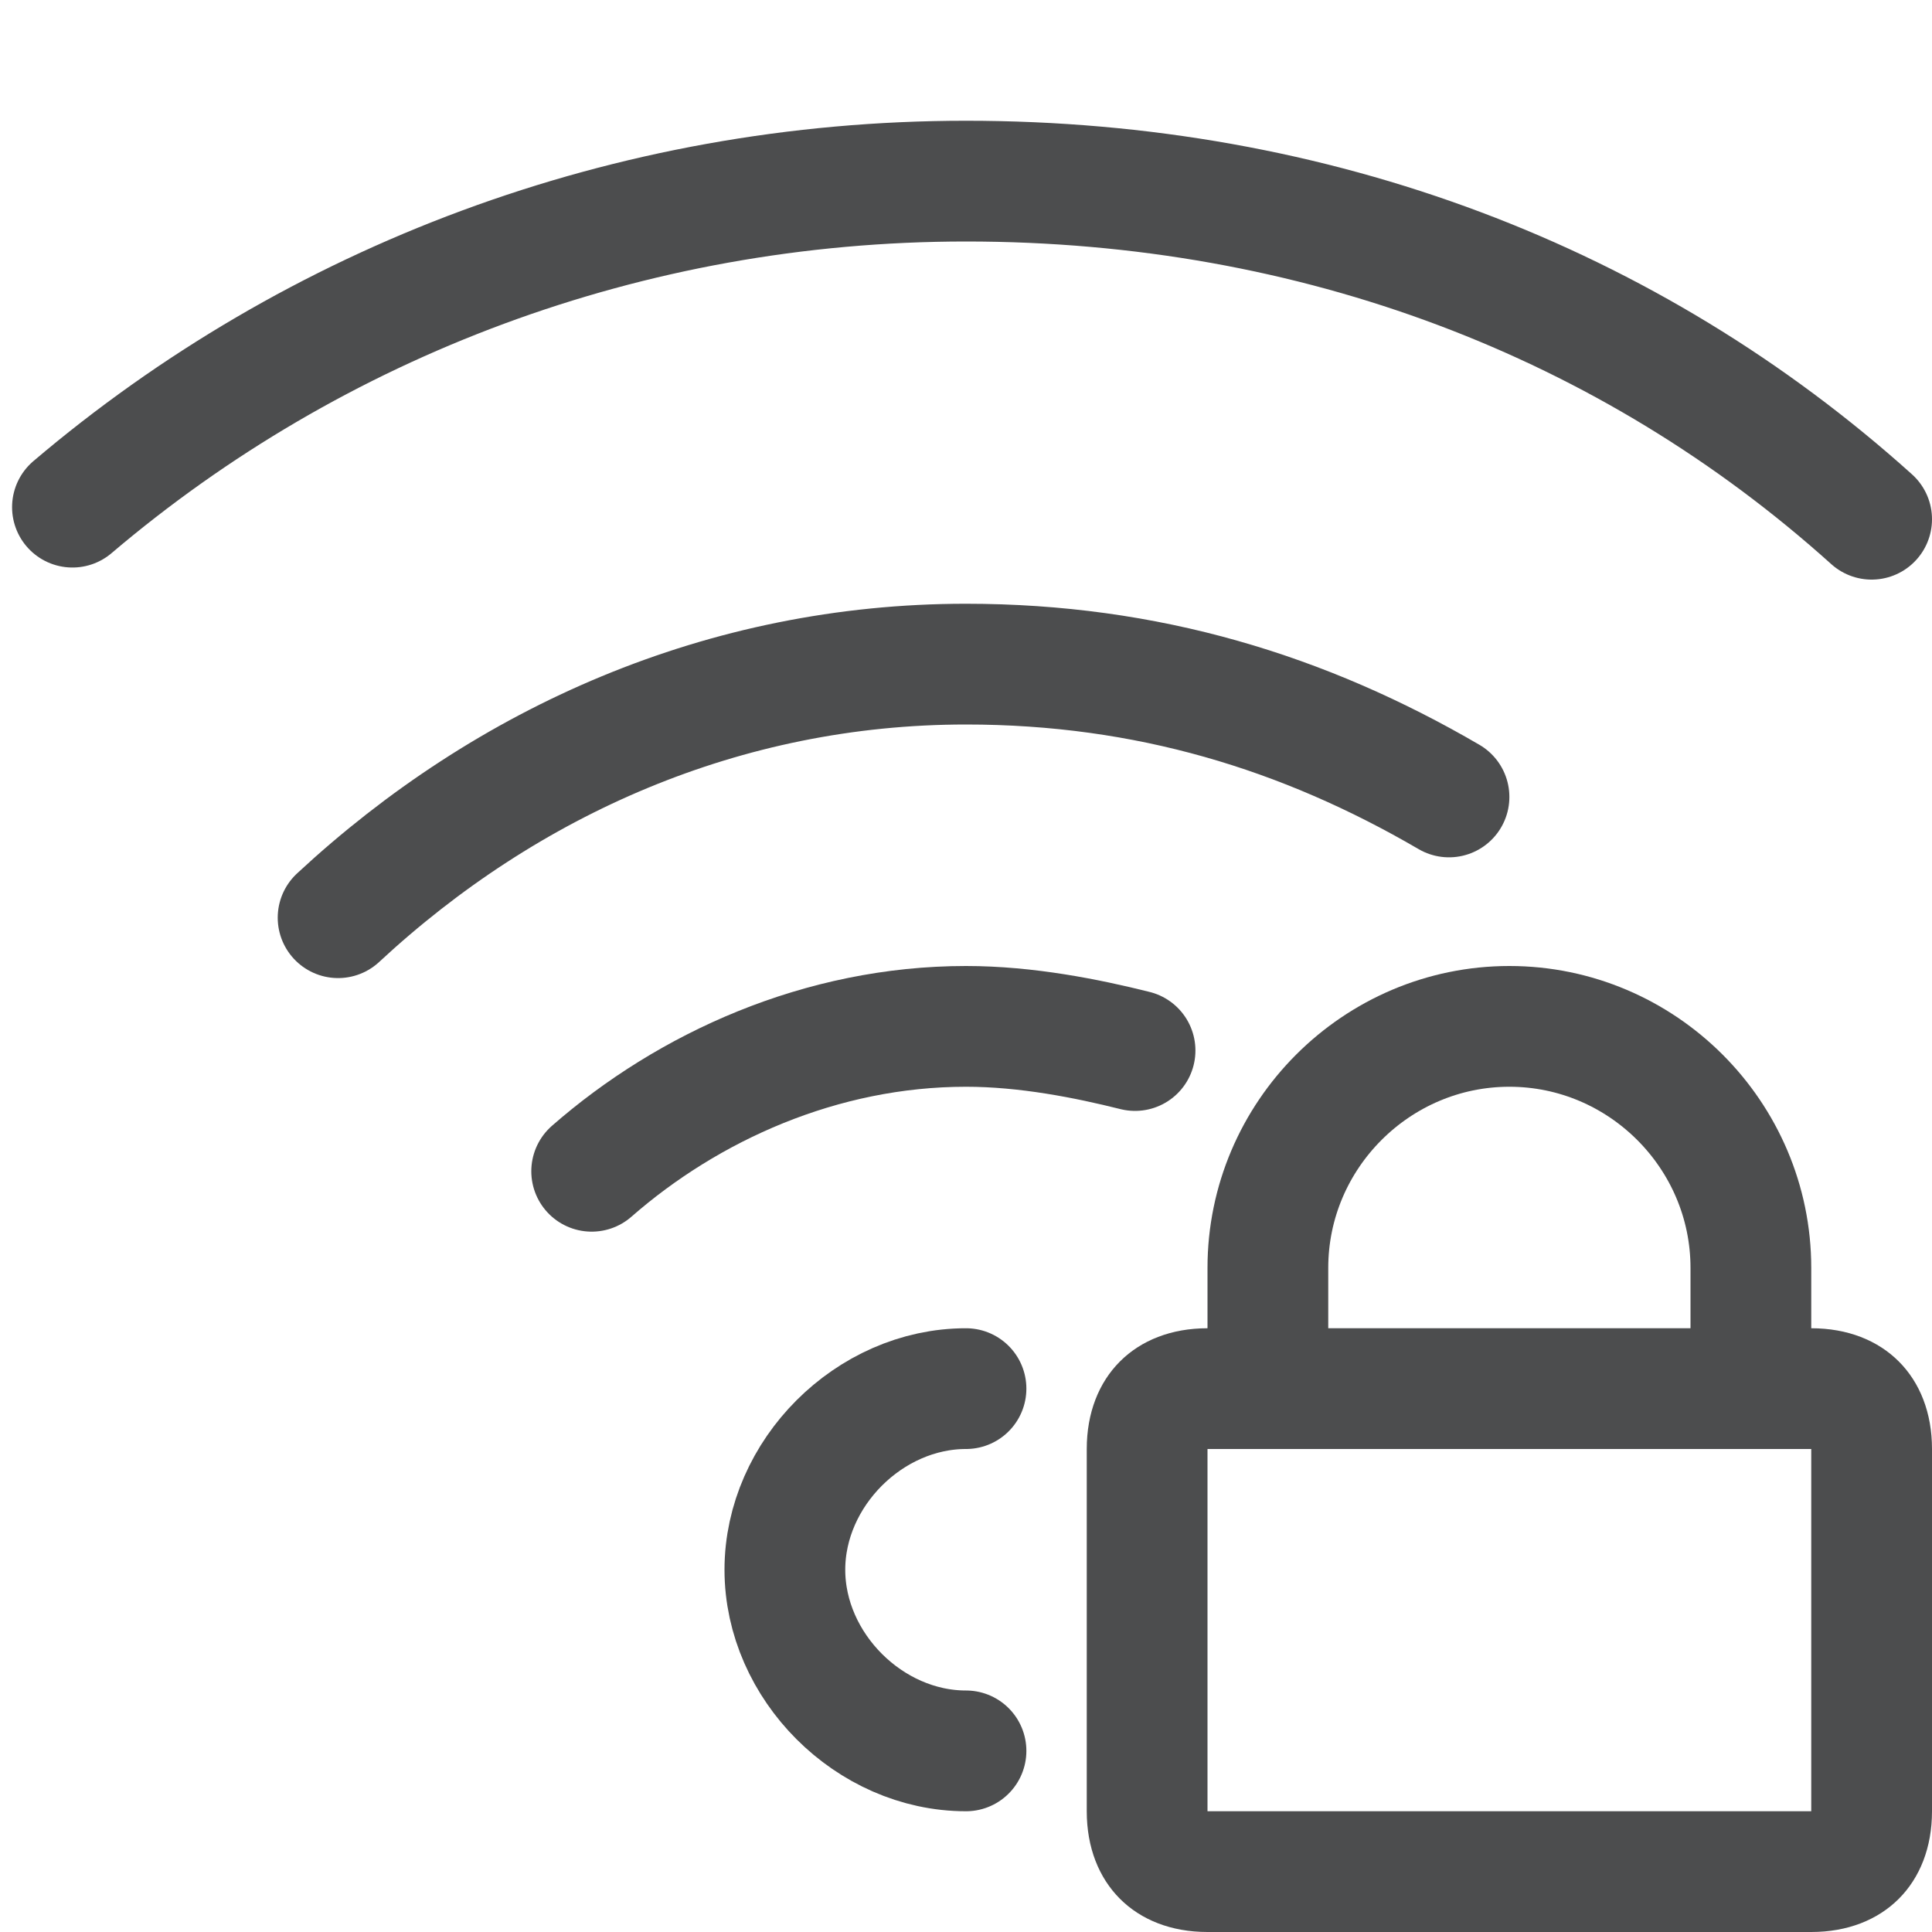
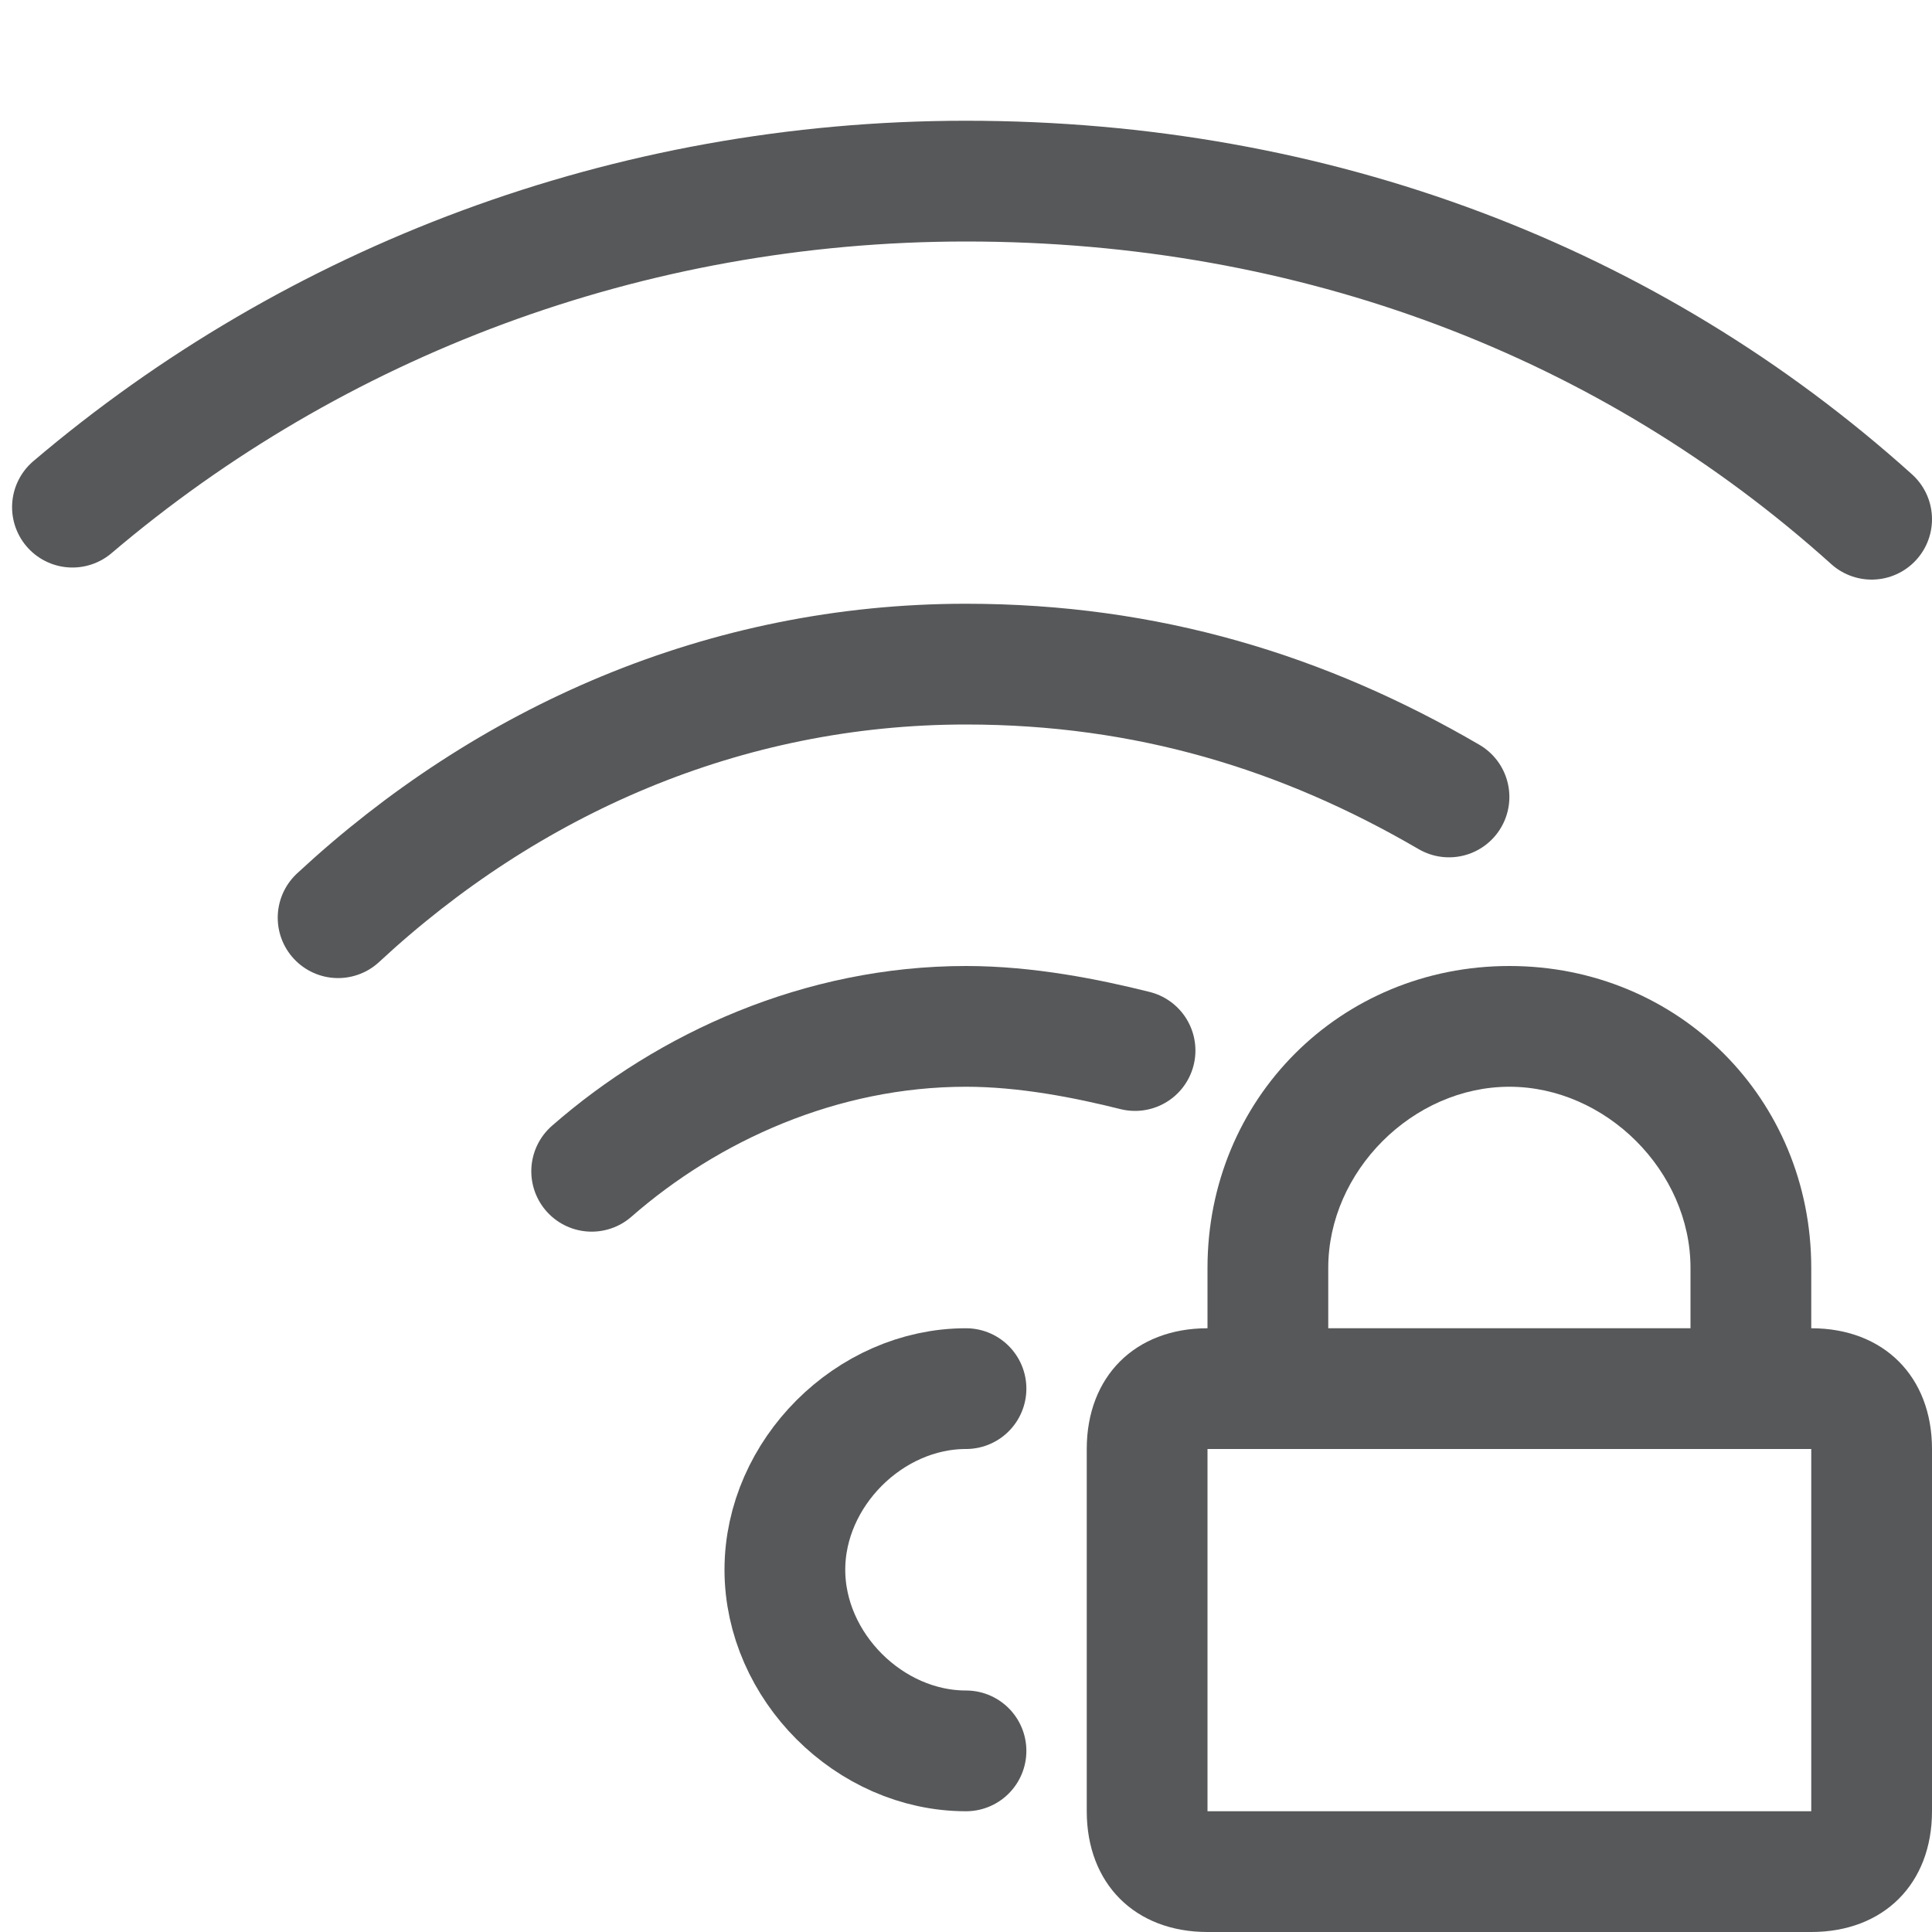
- <svg xmlns="http://www.w3.org/2000/svg" version="1.1" id="图层_1" opacity="0.8" x="0px" y="0px" viewBox="0 0 16 16" style="enable-background:new 0 0 16 16;" xml:space="preserve">
+ <svg xmlns="http://www.w3.org/2000/svg" version="1.1" id="图层_1" x="0px" y="0px" viewBox="0 0 16 16" style="enable-background:new 0 0 16 16;" xml:space="preserve">
  <style type="text/css">
- 	.st0{fill:none;stroke:#1F2022;stroke-linecap:round;stroke-miterlimit:10;}
- 	.st1{fill:#1F2022;}
- 	.st2{fill:none;stroke:#1F2022;stroke-miterlimit:10;}
+ 	.st0{opacity:0.75;}
+ 	.st1{fill:none;stroke:#1F2022;stroke-linecap:round;stroke-miterlimit:10;}
+ 	.st2{opacity:0.75;fill:#1F2022;}
</style>
-   <g id="图层_2_1_">
-     <path class="st0" d="M8,14.5L8,14.5c-0.8,0-1.5-0.7-1.5-1.5s0.7-1.5,1.5-1.5" />
-     <path class="st0" d="M4.9,9.7C5.7,9,6.8,8.5,8,8.5c0.5,0,1,0.1,1.4,0.2" />
-     <path class="st0" d="M2.8,7.6C4.2,6.3,6,5.5,8,5.5c1.5,0,2.8,0.4,4,1.1" />
-     <path class="st0" d="M0.6,4.2c2-1.7,4.6-2.7,7.4-2.7c2.9,0,5.5,1,7.5,2.8" />
+   <g id="图层_2_1_" class="st0">
+     <path class="st1" d="M8,14.5L8,14.5c-0.8,0-1.5-0.7-1.5-1.5s0.7-1.5,1.5-1.5" />
+     <path class="st1" d="M4.9,9.7C5.7,9,6.8,8.5,8,8.5c0.5,0,1,0.1,1.4,0.2" />
+     <path class="st1" d="M2.8,7.6C4.2,6.3,6,5.5,8,5.5c1.5,0,2.8,0.4,4,1.1" />
+     <path class="st1" d="M0.6,4.2c2-1.7,4.6-2.7,7.4-2.7c2.9,0,5.5,1,7.5,2.8" />
  </g>
-   <g>
-     <path class="st1" d="M15,12v3h-5v-3H15 M15,11h-5c-0.6,0-1,0.4-1,1v3c0,0.6,0.4,1,1,1h5c0.6,0,1-0.4,1-1v-3C16,11.4,15.6,11,15,11   L15,11z" />
-     <path class="st2" d="M10.5,11.3v-0.8c0-1.1,0.9-2,2-2l0,0c1.1,0,2,0.9,2,2v0.8" />
-   </g>
+   <path class="st2" d="M15,11v-0.5C15,9.1,13.9,8,12.5,8S10,9.1,10,10.5V11c-0.6,0-1,0.4-1,1v3c0,0.6,0.4,1,1,1h5c0.6,0,1-0.4,1-1v-3  C16,11.4,15.6,11,15,11z M11,10.5C11,9.7,11.7,9,12.5,9S14,9.7,14,10.5V11h-3V10.5z M15,15h-5v-3h5V15z" />
</svg>
